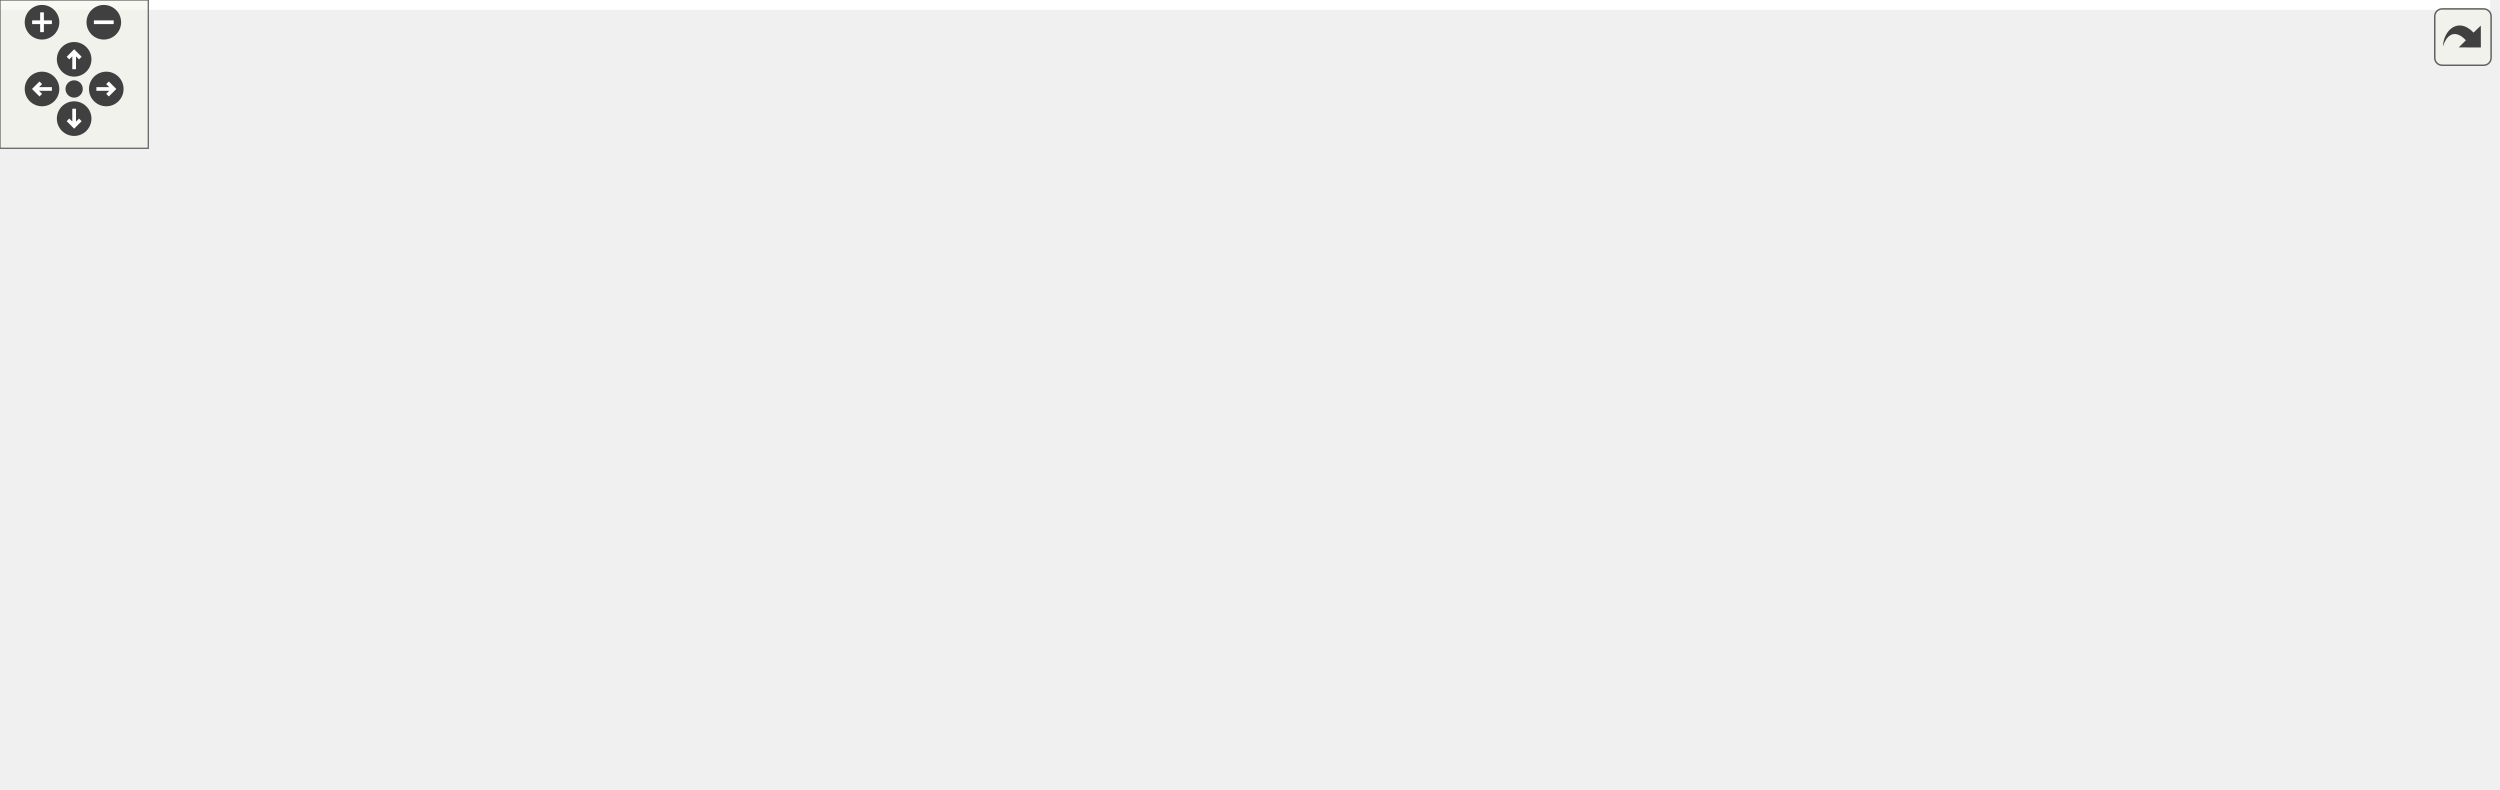
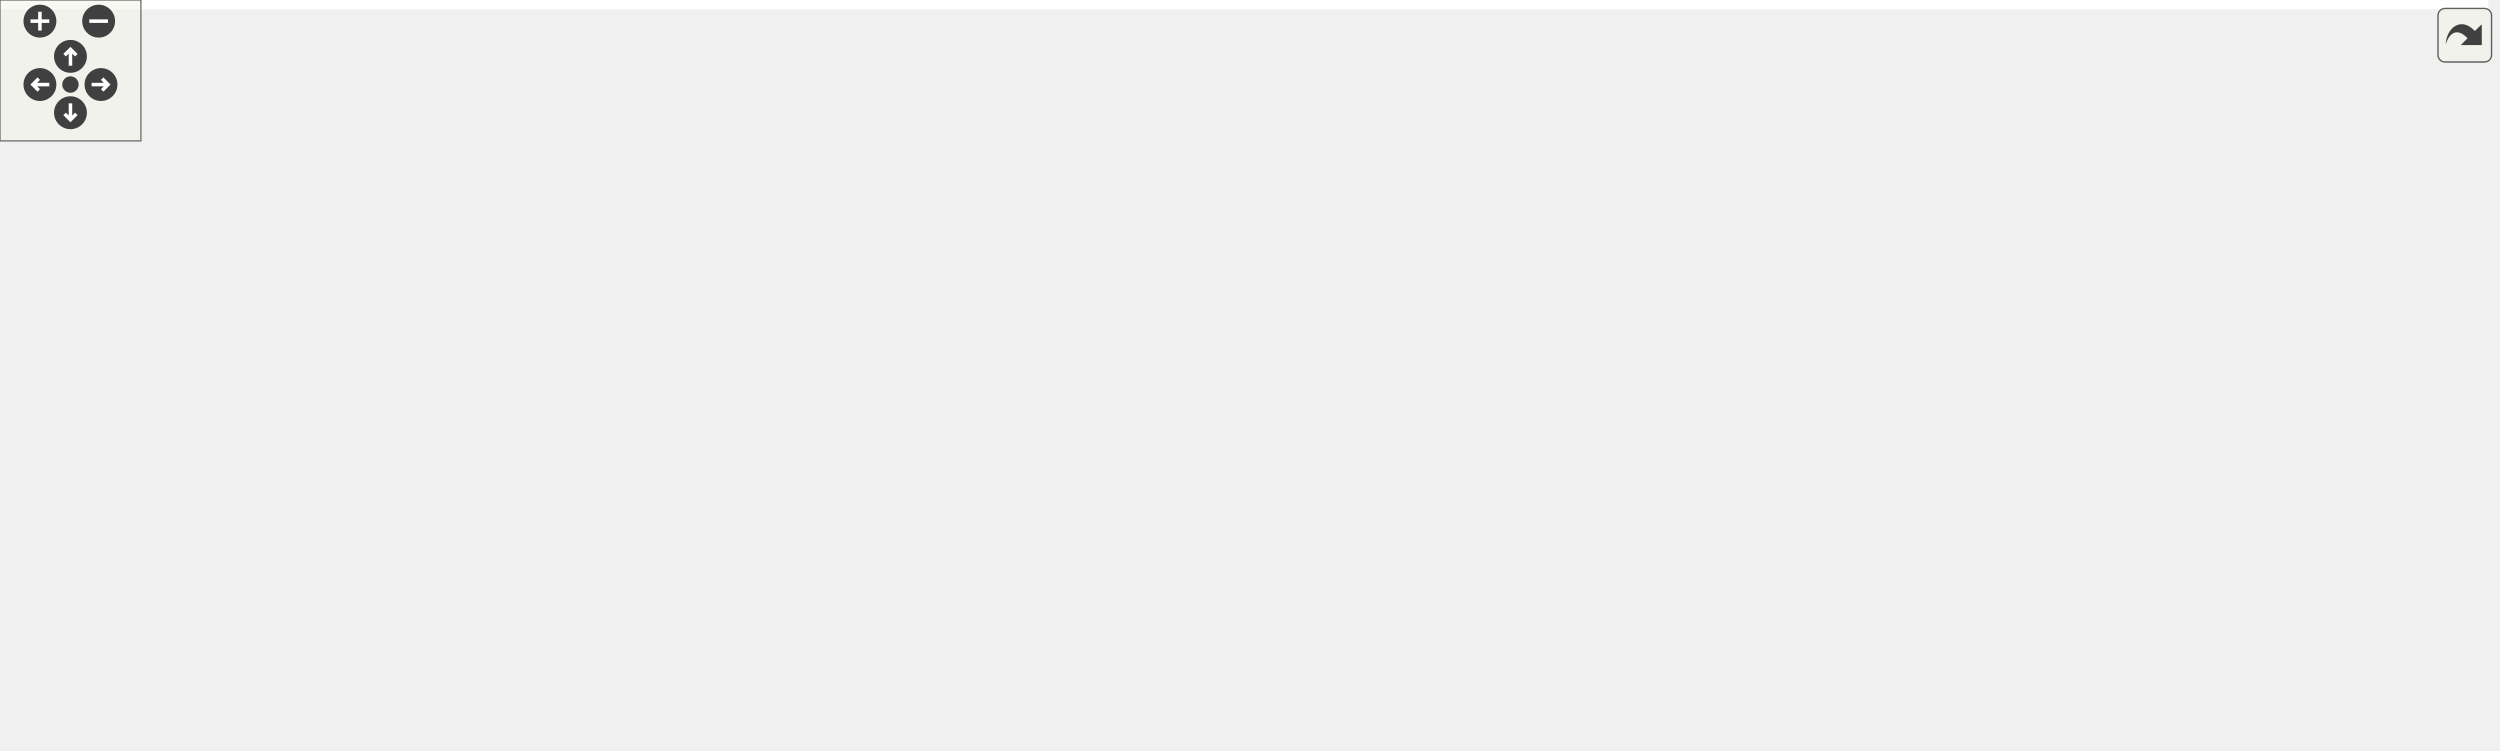
<svg xmlns="http://www.w3.org/2000/svg" xmlns:xlink="http://www.w3.org/1999/xlink" id="main" version="1.1" xml:space="preserve">
  <style type="text/css">
.edge:hover path { stroke: red; }
.edge:hover polygon { stroke: red; fill: red; }
</style>
  <defs>
    <circle id="rim" cx="0" cy="0" r="7" />
    <circle id="rim2" cx="0" cy="0" r="3.5" />
    <g id="zoomPlus">
      <use xlink:href="#rim" fill="#404040">
        <set attributeName="fill" to="#808080" begin="zoomplus.mouseover" end="zoomplus.mouseout" />
      </use>
      <path d="M-4,0h8M0,-4v8" fill="none" stroke="white" stroke-width="1.5" pointer-events="none" />
    </g>
    <g id="zoomMin">
      <use xlink:href="#rim" fill="#404040">
        <set attributeName="fill" to="#808080" begin="zoomminus.mouseover" end="zoomminus.mouseout" />
      </use>
      <path d="M-4,0h8" fill="none" stroke="white" stroke-width="1.5" pointer-events="none" />
    </g>
    <g id="dirArrow">
      <path fill="none" stroke="white" stroke-width="1.5" d="M0,-3.0v7 M-2.5,-0.5L0,-3.0L2.5,-0.5" />
    </g>
    <g id="resetDef">
      <use xlink:href="#rim2" fill="#404040">
        <set attributeName="fill" to="#808080" begin="reset.mouseover" end="reset.mouseout" />
      </use>
    </g>
  </defs>
  <svg id="graph" class="graph">
    <g id="viewport">
-       <polygon fill="white" stroke="none" points="-4,4 -4,-259 1007.5,-259 1007.5,4 -4,4" />
+       <polygon fill="#ffffff" stroke="transparent" points="-4,4 -4,-259 1059.5,-259 1059.5,4 -4,4" />
      <g id="node1" class="node">
-         <polygon fill="#bfbfbf" stroke="black" points="392.5,-224.5 392.5,-254.5 509.5,-254.5 509.5,-224.5 392.5,-224.5" />
-         <text text-anchor="start" x="400.5" y="-242.5" font-family="Helvetica,sans-Serif" font-size="10.00">/home/etienne/Projects</text>
-         <text text-anchor="middle" x="451" y="-231.5" font-family="Helvetica,sans-Serif" font-size="10.00">/avcpp/av/format.h</text>
+         <polygon fill="#bfbfbf" stroke="#000000" points="396.5,-224.5 396.5,-254.5 525.5,-254.5 525.5,-224.5 396.5,-224.5" />
+         <text text-anchor="start" x="404.5" y="-242.5" font-family="Helvetica,sans-Serif" font-size="10.00" fill="#000000">/home/etienne/Projects</text>
+         <text text-anchor="middle" x="461" y="-231.5" font-family="Helvetica,sans-Serif" font-size="10.00" fill="#000000">/avcpp/av/format.h</text>
      </g>
      <g id="node2" class="node">
-         <polygon fill="white" stroke="#bfbfbf" points="0,-168.5 0,-187.5 56,-187.5 56,-168.5 0,-168.5" />
-         <text text-anchor="middle" x="28" y="-175.5" font-family="Helvetica,sans-Serif" font-size="10.00">algorithm</text>
+         <polygon fill="#ffffff" stroke="#bfbfbf" points="0,-168.5 0,-187.5 64,-187.5 64,-168.5 0,-168.5" />
+         <text text-anchor="middle" x="32" y="-175.5" font-family="Helvetica,sans-Serif" font-size="10.00" fill="#000000">algorithm</text>
      </g>
      <g id="edge1" class="edge">
-         <path fill="none" stroke="midnightblue" d="M392.364,-232.191C317.362,-223.785 183.577,-207.664 70,-188 68.76,-187.785 67.501,-187.56 66.231,-187.326" />
-         <polygon fill="midnightblue" stroke="midnightblue" points="66.893,-183.889 56.407,-185.406 65.55,-190.759 66.893,-183.889" />
+         <path fill="none" stroke="#191970" d="M396.378,-232.417C320.042,-223.68 189.345,-207.556 78,-188 76.732,-187.777 75.446,-187.544 74.149,-187.303" />
+         <polygon fill="#191970" stroke="#191970" points="74.594,-183.823 64.106,-185.324 73.241,-190.691 74.594,-183.823" />
      </g>
      <g id="node3" class="node">
-         <polygon fill="white" stroke="#bfbfbf" points="150.5,-112.5 150.5,-131.5 209.5,-131.5 209.5,-112.5 150.5,-112.5" />
-         <text text-anchor="middle" x="180" y="-119.5" font-family="Helvetica,sans-Serif" font-size="10.00">functional</text>
+         <polygon fill="#ffffff" stroke="#bfbfbf" points="158.5,-112.5 158.5,-131.5 223.5,-131.5 223.5,-112.5 158.5,-112.5" />
+         <text text-anchor="middle" x="191" y="-119.5" font-family="Helvetica,sans-Serif" font-size="10.00" fill="#000000">functional</text>
      </g>
      <g id="edge2" class="edge">
-         <path fill="none" stroke="midnightblue" d="M418.041,-224.453C364.747,-201.739 260.488,-157.304 209.5,-135.573" />
-         <polygon fill="midnightblue" stroke="midnightblue" points="210.615,-132.243 200.043,-131.542 207.87,-138.683 210.615,-132.243" />
+         <path fill="none" stroke="#191970" d="M426.53,-224.499C373.641,-201.483 273.261,-157.799 222.328,-135.633" />
+         <polygon fill="#191970" stroke="#191970" points="223.688,-132.408 213.122,-131.627 220.895,-138.827 223.688,-132.408" />
      </g>
      <g id="node4" class="node">
-         <polygon fill="white" stroke="#bfbfbf" points="956.5,-168.5 956.5,-187.5 1003.5,-187.5 1003.5,-168.5 956.5,-168.5" />
-         <text text-anchor="middle" x="980" y="-175.5" font-family="Helvetica,sans-Serif" font-size="10.00">iterator</text>
+         <polygon fill="#ffffff" stroke="#bfbfbf" points="1002.5,-168.5 1002.5,-187.5 1055.5,-187.5 1055.5,-168.5 1002.5,-168.5" />
+         <text text-anchor="middle" x="1029" y="-175.5" font-family="Helvetica,sans-Serif" font-size="10.00" fill="#000000">iterator</text>
      </g>
      <g id="edge3" class="edge">
-         <path fill="none" stroke="midnightblue" d="M509.53,-234.952C601.907,-228.798 786.955,-214.219 942,-188 943.462,-187.753 944.952,-187.482 946.454,-187.194" />
-         <polygon fill="midnightblue" stroke="midnightblue" points="947.32,-190.588 956.38,-185.096 945.873,-183.739 947.32,-190.588" />
+         <path fill="none" stroke="#191970" d="M525.888,-236.129C625.737,-230.273 822.827,-216.068 988,-188 989.445,-187.755 990.914,-187.486 992.395,-187.201" />
+         <polygon fill="#191970" stroke="#191970" points="993.155,-190.617 1002.207,-185.112 991.698,-183.771 993.155,-190.617" />
      </g>
      <g id="node5" class="node">
-         <polygon fill="white" stroke="#bfbfbf" points="172,-0.5 172,-19.5 224,-19.5 224,-0.5 172,-0.5" />
-         <text text-anchor="middle" x="198" y="-7.5" font-family="Helvetica,sans-Serif" font-size="10.00">memory</text>
+         <polygon fill="#ffffff" stroke="#bfbfbf" points="184,-.5 184,-19.5 242,-19.5 242,-.5 184,-.5" />
+         <text text-anchor="middle" x="213" y="-7.5" font-family="Helvetica,sans-Serif" font-size="10.00" fill="#000000">memory</text>
      </g>
      <g id="edge4" class="edge">
-         <path fill="none" stroke="midnightblue" d="M392.462,-232.67C322.419,-224.867 210.067,-209.478 174,-188 140.273,-167.915 117.412,-149.505 129,-112 139.43,-78.242 165.448,-45.703 182.386,-27.056" />
-         <polygon fill="midnightblue" stroke="midnightblue" points="184.96,-29.429 189.23,-19.732 179.845,-24.65 184.96,-29.429" />
+         <path fill="none" stroke="#191970" d="M396.403,-230.952C330.108,-221.457 231.997,-205.185 198,-188 165.155,-171.397 151.807,-165.693 137,-132 119.167,-91.421 162.669,-48.419 190.977,-25.893" />
+         <polygon fill="#191970" stroke="#191970" points="193.391,-28.452 199.19,-19.584 189.127,-22.9 193.391,-28.452" />
      </g>
      <g id="node6" class="node">
-         <polygon fill="white" stroke="#bfbfbf" points="669.5,-56.5 669.5,-75.5 710.5,-75.5 710.5,-56.5 669.5,-56.5" />
-         <text text-anchor="middle" x="690" y="-63.5" font-family="Helvetica,sans-Serif" font-size="10.00">string</text>
+         <polygon fill="#ffffff" stroke="#bfbfbf" points="708,-56.5 708,-75.5 752,-75.5 752,-56.5 708,-56.5" />
+         <text text-anchor="middle" x="730" y="-63.5" font-family="Helvetica,sans-Serif" font-size="10.00" fill="#000000">string</text>
      </g>
      <g id="edge5" class="edge">
-         <path fill="none" stroke="midnightblue" d="M509.514,-236.498C572.147,-232.608 673.383,-221.223 754,-188 793.791,-171.602 813.238,-170.232 833,-132 856.391,-86.748 769.512,-72.927 720.83,-68.761" />
-         <polygon fill="midnightblue" stroke="midnightblue" points="721.028,-65.266 710.789,-67.992 720.493,-72.246 721.028,-65.266" />
+         <path fill="none" stroke="#191970" d="M525.545,-233.208C609.338,-224.432 750.579,-207.394 799,-188 839.289,-171.863 858.957,-170.496 879,-132 903.396,-85.144 812.939,-71.528 762.192,-67.59" />
+         <polygon fill="#191970" stroke="#191970" points="762.239,-64.085 752.022,-66.888 761.757,-71.068 762.239,-64.085" />
      </g>
      <g id="node7" class="node">
-         <polygon fill="white" stroke="#bfbfbf" points="299,-0.5 299,-19.5 373,-19.5 373,-0.5 299,-0.5" />
-         <text text-anchor="middle" x="336" y="-7.5" font-family="Helvetica,sans-Serif" font-size="10.00">system_error</text>
+         <polygon fill="#ffffff" stroke="#bfbfbf" points="314.5,-.5 314.5,-19.5 395.5,-19.5 395.5,-.5 314.5,-.5" />
+         <text text-anchor="middle" x="355" y="-7.5" font-family="Helvetica,sans-Serif" font-size="10.00" fill="#000000">system_error</text>
      </g>
      <g id="edge6" class="edge">
-         <path fill="none" stroke="midnightblue" d="M392.305,-237.757C319.148,-233.259 196.946,-213.181 141,-132 99.303,-71.496 218.894,-35.368 289.021,-19.897" />
-         <polygon fill="midnightblue" stroke="midnightblue" points="289.938,-23.28 298.984,-17.764 288.473,-16.435 289.938,-23.28" />
+         <path fill="none" stroke="#191970" d="M396.34,-226.557C313.632,-208.516 177.62,-173.332 149,-132 105.608,-69.337 230.078,-33.848 304.193,-18.755" />
+         <polygon fill="#191970" stroke="#191970" points="305.162,-22.132 314.294,-16.761 303.805,-15.264 305.162,-22.132" />
      </g>
      <g id="node8" class="node">
-         <polygon fill="white" stroke="#bfbfbf" points="868,-56.5 868,-75.5 912,-75.5 912,-56.5 868,-56.5" />
-         <text text-anchor="middle" x="890" y="-63.5" font-family="Helvetica,sans-Serif" font-size="10.00">vector</text>
+         <polygon fill="#ffffff" stroke="#bfbfbf" points="912.5,-56.5 912.5,-75.5 959.5,-75.5 959.5,-56.5 912.5,-56.5" />
+         <text text-anchor="middle" x="936" y="-63.5" font-family="Helvetica,sans-Serif" font-size="10.00" fill="#000000">vector</text>
      </g>
      <g id="edge7" class="edge">
-         <path fill="none" stroke="midnightblue" d="M509.669,-233.777C593.506,-226.36 742.884,-210.471 792,-188 826.675,-172.136 833.479,-162.013 857,-132 868.322,-117.553 877.407,-98.613 883.156,-84.908" />
-         <polygon fill="midnightblue" stroke="midnightblue" points="886.411,-86.194 886.883,-75.609 879.914,-83.589 886.411,-86.194" />
+         <path fill="none" stroke="#191970" d="M525.842,-234.933C618.035,-227.706 781.833,-211.952 836,-188 871.494,-172.305 878.927,-162.441 903,-132 914.272,-117.747 923.184,-99.026 928.89,-85.165" />
+         <polygon fill="#191970" stroke="#191970" points="932.223,-86.254 932.616,-75.666 925.706,-83.698 932.223,-86.254" />
      </g>
      <g id="node9" class="node">
        <g id="a_node9">
          <a xlink:href="codec_8h.html" target="_top" xlink:title="codec.h">
-             <polygon fill="white" stroke="black" points="370.5,-168.5 370.5,-187.5 421.5,-187.5 421.5,-168.5 370.5,-168.5" />
-             <text text-anchor="middle" x="396" y="-175.5" font-family="Helvetica,sans-Serif" font-size="10.00">codec.h</text>
+             <polygon fill="#ffffff" stroke="#000000" points="391,-168.5 391,-187.5 445,-187.5 445,-168.5 391,-168.5" />
+             <text text-anchor="middle" x="418" y="-175.5" font-family="Helvetica,sans-Serif" font-size="10.00" fill="#000000">codec.h</text>
          </a>
        </g>
      </g>
      <g id="edge8" class="edge">
-         <path fill="none" stroke="midnightblue" d="M437.966,-224.399C429.809,-215.575 419.278,-204.183 410.806,-195.018" />
-         <polygon fill="midnightblue" stroke="midnightblue" points="413.361,-192.625 404.003,-187.658 408.221,-197.377 413.361,-192.625" />
+         <path fill="none" stroke="#191970" d="M450.371,-224.298C444.402,-215.761 436.916,-205.054 430.647,-196.088" />
+         <polygon fill="#191970" stroke="#191970" points="433.483,-194.037 424.885,-187.847 427.747,-198.048 433.483,-194.037" />
      </g>
      <g id="node14" class="node">
        <g id="a_node14">
          <a xlink:href="packet_8h.html" target="_top" xlink:title="packet.h">
-             <polygon fill="white" stroke="black" points="466,-112.5 466,-131.5 520,-131.5 520,-112.5 466,-112.5" />
-             <text text-anchor="middle" x="493" y="-119.5" font-family="Helvetica,sans-Serif" font-size="10.00">packet.h</text>
+             <polygon fill="#ffffff" stroke="#000000" points="490.5,-112.5 490.5,-131.5 549.5,-131.5 549.5,-112.5 490.5,-112.5" />
+             <text text-anchor="middle" x="520" y="-119.5" font-family="Helvetica,sans-Serif" font-size="10.00" fill="#000000">packet.h</text>
          </a>
        </g>
      </g>
      <g id="edge28" class="edge">
-         <path fill="none" stroke="midnightblue" d="M456.15,-224.337C463.752,-203.433 477.978,-164.31 486.356,-141.27" />
-         <polygon fill="midnightblue" stroke="midnightblue" points="489.719,-142.264 489.847,-131.669 483.141,-139.871 489.719,-142.264" />
+         <path fill="none" stroke="#191970" d="M468.713,-224.139C479.488,-202.681 499.024,-163.774 510.625,-140.67" />
+         <polygon fill="#191970" stroke="#191970" points="513.84,-142.067 515.2,-131.56 507.585,-138.926 513.84,-142.067" />
      </g>
      <g id="node19" class="node">
        <g id="a_node19">
          <a xlink:href="metadata_8h.html" target="_top" xlink:title="metadata.h">
-             <polygon fill="white" stroke="black" points="680.5,-168.5 680.5,-187.5 745.5,-187.5 745.5,-168.5 680.5,-168.5" />
-             <text text-anchor="middle" x="713" y="-175.5" font-family="Helvetica,sans-Serif" font-size="10.00">metadata.h</text>
+             <polygon fill="#ffffff" stroke="#000000" points="716.5,-168.5 716.5,-187.5 789.5,-187.5 789.5,-168.5 716.5,-168.5" />
+             <text text-anchor="middle" x="753" y="-175.5" font-family="Helvetica,sans-Serif" font-size="10.00" fill="#000000">metadata.h</text>
          </a>
        </g>
      </g>
      <g id="edge29" class="edge">
-         <path fill="none" stroke="midnightblue" d="M509.798,-225.147C558.544,-214.077 626.688,-198.601 670.335,-188.689" />
-         <polygon fill="midnightblue" stroke="midnightblue" points="671.361,-192.045 680.338,-186.418 669.811,-185.219 671.361,-192.045" />
+         <path fill="none" stroke="#191970" d="M525.804,-225.851C580.549,-214.321 657.625,-198.087 706.441,-187.806" />
+         <polygon fill="#191970" stroke="#191970" points="707.346,-191.192 716.41,-185.706 705.904,-184.343 707.346,-191.192" />
      </g>
      <g id="edge10" class="edge">
-         <path fill="none" stroke="midnightblue" d="M370.374,-170.593C333.051,-161.263 263.414,-143.854 219.502,-132.876" />
-         <polygon fill="midnightblue" stroke="midnightblue" points="220.287,-129.464 209.736,-130.434 218.589,-136.255 220.287,-129.464" />
+         <path fill="none" stroke="#191970" d="M390.618,-171.245C351.591,-161.617 279.607,-143.859 233.582,-132.505" />
+         <polygon fill="#191970" stroke="#191970" points="234.158,-129.042 223.61,-130.045 232.481,-135.838 234.158,-129.042" />
      </g>
      <g id="edge12" class="edge">
-         <path fill="none" stroke="midnightblue" d="M370.043,-171.237C345.62,-164.822 309.013,-152.553 283,-132 246.546,-103.196 219.153,-54.646 206.229,-28.664" />
-         <polygon fill="midnightblue" stroke="midnightblue" points="209.358,-27.094 201.86,-19.609 203.053,-30.136 209.358,-27.094" />
+         <path fill="none" stroke="#191970" d="M390.659,-172.577C364.475,-166.31 324.93,-153.926 297,-132 260.929,-103.683 234.351,-55.617 221.544,-29.057" />
+         <polygon fill="#191970" stroke="#191970" points="224.584,-27.294 217.182,-19.713 218.241,-30.255 224.584,-27.294" />
      </g>
      <g id="edge13" class="edge">
-         <path fill="none" stroke="midnightblue" d="M392.774,-168.075C383.289,-141.832 355.354,-64.545 342.548,-29.116" />
-         <polygon fill="midnightblue" stroke="midnightblue" points="345.788,-27.783 339.097,-19.568 339.205,-30.162 345.788,-27.783" />
+         <path fill="none" stroke="#191970" d="M414.432,-168.486C404.387,-141.699 375.721,-65.257 362.211,-29.229" />
+         <polygon fill="#191970" stroke="#191970" points="365.474,-27.962 358.685,-19.828 358.92,-30.42 365.474,-27.962" />
      </g>
      <g id="node10" class="node">
-         <polygon fill="white" stroke="#bfbfbf" points="410,-112.5 410,-131.5 448,-131.5 448,-112.5 410,-112.5" />
-         <text text-anchor="middle" x="429" y="-119.5" font-family="Helvetica,sans-Serif" font-size="10.00">array</text>
+         <polygon fill="#ffffff" stroke="#bfbfbf" points="430,-112.5 430,-131.5 472,-131.5 472,-112.5 430,-112.5" />
+         <text text-anchor="middle" x="451" y="-119.5" font-family="Helvetica,sans-Serif" font-size="10.00" fill="#000000">array</text>
      </g>
      <g id="edge9" class="edge">
-         <path fill="none" stroke="midnightblue" d="M401.449,-168.083C406.014,-160.613 412.668,-149.724 418.293,-140.52" />
-         <polygon fill="midnightblue" stroke="midnightblue" points="421.424,-142.109 423.652,-131.751 415.451,-138.459 421.424,-142.109" />
+         <path fill="none" stroke="#191970" d="M423.748,-168.245C428.243,-160.617 434.625,-149.788 440.082,-140.527" />
+         <polygon fill="#191970" stroke="#191970" points="443.256,-142.035 445.318,-131.643 437.225,-138.481 443.256,-142.035" />
      </g>
      <g id="node11" class="node">
-         <polygon fill="white" stroke="#bfbfbf" points="608,-112.5 608,-131.5 662,-131.5 662,-112.5 608,-112.5" />
-         <text text-anchor="middle" x="635" y="-119.5" font-family="Helvetica,sans-Serif" font-size="10.00">iostream</text>
+         <polygon fill="#ffffff" stroke="#bfbfbf" points="642,-112.5 642,-131.5 702,-131.5 702,-112.5 642,-112.5" />
+         <text text-anchor="middle" x="672" y="-119.5" font-family="Helvetica,sans-Serif" font-size="10.00" fill="#000000">iostream</text>
      </g>
      <g id="edge11" class="edge">
-         <path fill="none" stroke="midnightblue" d="M421.546,-171.476C459.911,-163.141 534.665,-146.756 598,-132 598.101,-131.977 598.201,-131.953 598.302,-131.93" />
-         <polygon fill="midnightblue" stroke="midnightblue" points="599.013,-135.358 607.937,-129.647 597.399,-128.547 599.013,-135.358" />
+         <path fill="none" stroke="#191970" d="M445.23,-172.54C484.358,-164.615 558.972,-149.209 631.976,-132.176" />
+         <polygon fill="#191970" stroke="#191970" points="632.86,-135.564 641.796,-129.872 631.261,-128.749 632.86,-135.564" />
      </g>
      <g id="node12" class="node">
        <g id="a_node12">
          <a xlink:href="frame_8h.html" target="_top" xlink:title="frame.h">
-             <polygon fill="white" stroke="black" points="304,-112.5 304,-131.5 354,-131.5 354,-112.5 304,-112.5" />
-             <text text-anchor="middle" x="329" y="-119.5" font-family="Helvetica,sans-Serif" font-size="10.00">frame.h</text>
+             <polygon fill="#ffffff" stroke="#000000" points="318.5,-112.5 318.5,-131.5 373.5,-131.5 373.5,-112.5 318.5,-112.5" />
+             <text text-anchor="middle" x="346" y="-119.5" font-family="Helvetica,sans-Serif" font-size="10.00" fill="#000000">frame.h</text>
          </a>
        </g>
      </g>
      <g id="edge14" class="edge">
-         <path fill="none" stroke="midnightblue" d="M385.235,-168.324C375.234,-160.263 360.113,-148.077 348.07,-138.369" />
-         <polygon fill="midnightblue" stroke="midnightblue" points="349.943,-135.384 339.961,-131.834 345.55,-140.834 349.943,-135.384" />
+         <path fill="none" stroke="#191970" d="M405.459,-168.245C394.721,-159.894 379.053,-147.708 366.495,-137.941" />
+         <polygon fill="#191970" stroke="#191970" points="368.44,-135.019 358.398,-131.643 364.142,-140.545 368.44,-135.019" />
      </g>
      <g id="node13" class="node">
        <g id="a_node13">
          <a xlink:href="utils_8h.html" target="_top" xlink:title="utils.h">
-             <polygon fill="white" stroke="black" points="264.5,-56.5 264.5,-75.5 307.5,-75.5 307.5,-56.5 264.5,-56.5" />
-             <text text-anchor="middle" x="286" y="-63.5" font-family="Helvetica,sans-Serif" font-size="10.00">utils.h</text>
+             <polygon fill="#ffffff" stroke="#000000" points="279.5,-56.5 279.5,-75.5 326.5,-75.5 326.5,-56.5 279.5,-56.5" />
+             <text text-anchor="middle" x="303" y="-63.5" font-family="Helvetica,sans-Serif" font-size="10.00" fill="#000000">utils.h</text>
          </a>
        </g>
      </g>
      <g id="edge27" class="edge">
-         <path fill="none" stroke="midnightblue" d="M370.494,-172.824C346.994,-167.558 313.11,-156.09 295,-132 285.061,-118.779 283.501,-99.647 284.012,-85.562" />
-         <polygon fill="midnightblue" stroke="midnightblue" points="287.505,-85.786 284.746,-75.556 280.524,-85.274 287.505,-85.786" />
+         <path fill="none" stroke="#191970" d="M390.727,-174.458C365.18,-169.584 328.147,-158.202 309,-132 299.358,-118.806 298.568,-99.936 299.776,-85.751" />
+         <polygon fill="#191970" stroke="#191970" points="303.28,-85.931 301.042,-75.576 296.334,-85.067 303.28,-85.931" />
      </g>
      <g id="edge19" class="edge">
-         <path fill="none" stroke="midnightblue" d="M411.585,-168.324C426.999,-159.743 450.812,-146.486 468.71,-136.522" />
-         <polygon fill="midnightblue" stroke="midnightblue" points="470.419,-139.577 477.454,-131.655 467.014,-133.461 470.419,-139.577" />
+         <path fill="none" stroke="#191970" d="M435.767,-168.245C451.709,-159.493 475.326,-146.527 493.499,-136.55" />
+         <polygon fill="#191970" stroke="#191970" points="495.355,-139.523 502.437,-131.643 491.986,-133.387 495.355,-139.523" />
      </g>
      <g id="node17" class="node">
        <g id="a_node17">
          <a xlink:href="option_8h.html" target="_top" xlink:title="option.h">
-             <polygon fill="white" stroke="black" points="538.5,-112.5 538.5,-131.5 589.5,-131.5 589.5,-112.5 538.5,-112.5" />
-             <text text-anchor="middle" x="564" y="-119.5" font-family="Helvetica,sans-Serif" font-size="10.00">option.h</text>
+             <polygon fill="#ffffff" stroke="#000000" points="568,-112.5 568,-131.5 624,-131.5 624,-112.5 568,-112.5" />
+             <text text-anchor="middle" x="596" y="-119.5" font-family="Helvetica,sans-Serif" font-size="10.00" fill="#000000">option.h</text>
          </a>
        </g>
      </g>
      <g id="edge23" class="edge">
-         <path fill="none" stroke="midnightblue" d="M421.516,-168.799C450.008,-159.64 496.324,-144.753 528.379,-134.45" />
-         <polygon fill="midnightblue" stroke="midnightblue" points="529.795,-137.671 538.244,-131.279 527.653,-131.007 529.795,-137.671" />
+         <path fill="none" stroke="#191970" d="M445.034,-169.495C475.219,-159.999 524.282,-144.563 558.244,-133.878" />
+         <polygon fill="#191970" stroke="#191970" points="559.339,-137.203 567.828,-130.863 557.238,-130.526 559.339,-137.203" />
      </g>
      <g id="edge15" class="edge">
-         <path fill="none" stroke="midnightblue" d="M329.549,-112.368C330.679,-94.617 333.285,-53.666 334.817,-29.597" />
-         <polygon fill="midnightblue" stroke="midnightblue" points="338.311,-29.794 335.453,-19.591 331.325,-29.349 338.311,-29.794" />
+         <path fill="none" stroke="#191970" d="M346.767,-112.451C348.235,-94.184 351.468,-53.955 353.417,-29.698" />
+         <polygon fill="#191970" stroke="#191970" points="356.922,-29.773 354.235,-19.525 349.945,-29.212 356.922,-29.773" />
      </g>
      <g id="edge16" class="edge">
-         <path fill="none" stroke="midnightblue" d="M321.899,-112.083C315.763,-104.377 306.73,-93.033 299.261,-83.653" />
-         <polygon fill="midnightblue" stroke="midnightblue" points="301.936,-81.394 292.968,-75.751 296.46,-85.754 301.936,-81.394" />
+         <path fill="none" stroke="#191970" d="M338.51,-112.246C332.467,-104.376 323.81,-93.101 316.556,-83.654" />
+         <polygon fill="#191970" stroke="#191970" points="319.271,-81.443 310.404,-75.643 313.719,-85.706 319.271,-81.443" />
      </g>
      <g id="edge17" class="edge">
-         <path fill="none" stroke="midnightblue" d="M271.861,-56.324C258.134,-47.9 237.064,-34.971 220.936,-25.074" />
-         <polygon fill="midnightblue" stroke="midnightblue" points="222.457,-21.902 212.104,-19.654 218.796,-27.868 222.457,-21.902" />
+         <path fill="none" stroke="#191970" d="M287.323,-56.245C273.514,-47.653 253.181,-35.001 237.271,-25.102" />
+         <polygon fill="#191970" stroke="#191970" points="238.837,-21.954 228.497,-19.643 235.139,-27.897 238.837,-21.954" />
      </g>
      <g id="edge18" class="edge">
-         <path fill="none" stroke="midnightblue" d="M294.256,-56.083C301.465,-48.298 312.11,-36.801 320.846,-27.366" />
-         <polygon fill="midnightblue" stroke="midnightblue" points="323.671,-29.467 327.897,-19.751 318.535,-24.711 323.671,-29.467" />
+         <path fill="none" stroke="#191970" d="M312.058,-56.245C319.514,-48.215 330.263,-36.639 339.142,-27.078" />
+         <polygon fill="#191970" stroke="#191970" points="341.806,-29.352 346.046,-19.643 336.677,-24.589 341.806,-29.352" />
      </g>
      <g id="edge22" class="edge">
-         <path fill="none" stroke="midnightblue" d="M480.68,-112.368C453.854,-93.573 389.906,-48.768 356.743,-25.533" />
-         <polygon fill="midnightblue" stroke="midnightblue" points="358.461,-22.463 348.262,-19.591 354.444,-28.196 358.461,-22.463" />
+         <path fill="none" stroke="#191970" d="M505.932,-112.451C477.316,-93.027 412.117,-48.77 377.525,-25.29" />
+         <polygon fill="#191970" stroke="#191970" points="379.272,-22.245 369.032,-19.525 375.34,-28.037 379.272,-22.245" />
      </g>
      <g id="node15" class="node">
-         <polygon fill="white" stroke="#bfbfbf" points="448.5,-56.5 448.5,-75.5 497.5,-75.5 497.5,-56.5 448.5,-56.5" />
-         <text text-anchor="middle" x="473" y="-63.5" font-family="Helvetica,sans-Serif" font-size="10.00">cstddef</text>
+         <polygon fill="#ffffff" stroke="#bfbfbf" points="468.5,-56.5 468.5,-75.5 521.5,-75.5 521.5,-56.5 468.5,-56.5" />
+         <text text-anchor="middle" x="495" y="-63.5" font-family="Helvetica,sans-Serif" font-size="10.00" fill="#000000">cstddef</text>
      </g>
      <g id="edge20" class="edge">
-         <path fill="none" stroke="midnightblue" d="M489.697,-112.083C487.018,-104.849 483.151,-94.409 479.814,-85.397" />
-         <polygon fill="midnightblue" stroke="midnightblue" points="482.996,-83.913 476.241,-75.751 476.432,-86.344 482.996,-83.913" />
+         <path fill="none" stroke="#191970" d="M515.645,-112.246C512.276,-104.697 507.507,-94.016 503.402,-84.82" />
+         <polygon fill="#191970" stroke="#191970" points="506.577,-83.347 499.305,-75.643 500.185,-86.201 506.577,-83.347" />
      </g>
      <g id="node16" class="node">
-         <polygon fill="white" stroke="#bfbfbf" points="515.5,-56.5 515.5,-75.5 564.5,-75.5 564.5,-56.5 515.5,-56.5" />
-         <text text-anchor="middle" x="540" y="-63.5" font-family="Helvetica,sans-Serif" font-size="10.00">stdint.h</text>
+         <polygon fill="#ffffff" stroke="#bfbfbf" points="539.5,-56.5 539.5,-75.5 592.5,-75.5 592.5,-56.5 539.5,-56.5" />
+         <text text-anchor="middle" x="566" y="-63.5" font-family="Helvetica,sans-Serif" font-size="10.00" fill="#000000">stdint.h</text>
      </g>
      <g id="edge21" class="edge">
-         <path fill="none" stroke="midnightblue" d="M500.761,-112.083C507.537,-104.298 517.543,-92.802 525.755,-83.367" />
-         <polygon fill="midnightblue" stroke="midnightblue" points="528.458,-85.592 532.383,-75.751 523.178,-80.996 528.458,-85.592" />
+         <path fill="none" stroke="#191970" d="M528.013,-112.246C534.477,-104.376 543.739,-93.101 551.498,-83.654" />
+         <polygon fill="#191970" stroke="#191970" points="554.436,-85.592 558.079,-75.643 549.027,-81.148 554.436,-85.592" />
      </g>
      <g id="edge24" class="edge">
-         <path fill="none" stroke="midnightblue" d="M583.965,-112.444C604.609,-103.596 637.063,-89.688 660.632,-79.587" />
-         <polygon fill="midnightblue" stroke="midnightblue" points="662.316,-82.673 670.128,-75.516 659.558,-76.239 662.316,-82.673" />
+         <path fill="none" stroke="#191970" d="M619.035,-112.373C640.87,-103.248 673.859,-89.462 698.196,-79.291" />
+         <polygon fill="#191970" stroke="#191970" points="699.833,-82.4 707.71,-75.315 697.134,-75.942 699.833,-82.4" />
      </g>
      <g id="edge25" class="edge">
-         <path fill="none" stroke="midnightblue" d="M589.547,-114.122C592.719,-113.359 595.927,-112.631 599,-112 692.423,-92.813 804.228,-77.692 858.006,-70.901" />
-         <polygon fill="midnightblue" stroke="midnightblue" points="858.477,-74.37 867.966,-69.656 857.608,-67.424 858.477,-74.37" />
+         <path fill="none" stroke="#191970" d="M624.202,-114.025C627.162,-113.293 630.135,-112.603 633,-112 729.852,-91.629 845.929,-76.575 902.159,-69.867" />
+         <polygon fill="#191970" stroke="#191970" points="902.743,-73.322 912.264,-68.674 901.922,-66.37 902.743,-73.322" />
      </g>
      <g id="node18" class="node">
-         <polygon fill="white" stroke="#bfbfbf" points="582.5,-56.5 582.5,-75.5 641.5,-75.5 641.5,-56.5 582.5,-56.5" />
-         <text text-anchor="middle" x="612" y="-63.5" font-family="Helvetica,sans-Serif" font-size="10.00">stdexcept</text>
+         <polygon fill="#ffffff" stroke="#bfbfbf" points="610.5,-56.5 610.5,-75.5 675.5,-75.5 675.5,-56.5 610.5,-56.5" />
+         <text text-anchor="middle" x="643" y="-63.5" font-family="Helvetica,sans-Serif" font-size="10.00" fill="#000000">stdexcept</text>
      </g>
      <g id="edge26" class="edge">
-         <path fill="none" stroke="midnightblue" d="M571.926,-112.083C578.846,-104.298 589.065,-92.802 597.452,-83.367" />
-         <polygon fill="midnightblue" stroke="midnightblue" points="600.194,-85.55 604.221,-75.751 594.962,-80.9 600.194,-85.55" />
+         <path fill="none" stroke="#191970" d="M604.187,-112.246C610.859,-104.296 620.448,-92.871 628.425,-83.366" />
+         <polygon fill="#191970" stroke="#191970" points="631.159,-85.552 634.907,-75.643 625.797,-81.052 631.159,-85.552" />
      </g>
      <g id="edge32" class="edge">
-         <path fill="none" stroke="midnightblue" d="M711.195,-168.368C707.484,-150.617 698.921,-109.666 693.889,-85.597" />
-         <polygon fill="midnightblue" stroke="midnightblue" points="697.269,-84.663 691.796,-75.591 690.417,-86.096 697.269,-84.663" />
+         <path fill="none" stroke="#191970" d="M751.039,-168.451C747.271,-150.101 738.952,-109.591 733.978,-85.369" />
+         <polygon fill="#191970" stroke="#191970" points="737.396,-84.616 731.956,-75.525 730.539,-86.025 737.396,-84.616" />
      </g>
      <g id="edge34" class="edge">
-         <path fill="none" stroke="midnightblue" d="M745.626,-169.446C771.005,-162.511 806.278,-150.472 833,-132 851.635,-119.118 868.111,-98.831 878.495,-84.349" />
-         <polygon fill="midnightblue" stroke="midnightblue" points="881.593,-86.022 884.401,-75.806 875.835,-82.041 881.593,-86.022" />
+         <path fill="none" stroke="#191970" d="M789.516,-169.935C815.996,-162.886 851.787,-150.787 879,-132 897.572,-119.178 913.842,-98.911 924.193,-84.216" />
+         <polygon fill="#191970" stroke="#191970" points="927.116,-86.142 929.841,-75.903 921.327,-82.208 927.116,-86.142" />
      </g>
      <g id="edge31" class="edge">
-         <path fill="none" stroke="midnightblue" d="M700.468,-168.324C688.414,-159.979 669.973,-147.212 655.731,-137.352" />
-         <polygon fill="midnightblue" stroke="midnightblue" points="657.715,-134.469 647.501,-131.655 653.731,-140.224 657.715,-134.469" />
+         <path fill="none" stroke="#191970" d="M738.891,-168.245C726.579,-159.734 708.504,-147.238 694.246,-137.38" />
+         <polygon fill="#191970" stroke="#191970" points="696.163,-134.451 685.947,-131.643 692.183,-140.208 696.163,-134.451" />
      </g>
      <g id="node20" class="node">
-         <polygon fill="white" stroke="#bfbfbf" points="718.5,-112.5 718.5,-131.5 753.5,-131.5 753.5,-112.5 718.5,-112.5" />
-         <text text-anchor="middle" x="736" y="-119.5" font-family="Helvetica,sans-Serif" font-size="10.00">map</text>
+         <polygon fill="#ffffff" stroke="#bfbfbf" points="758,-112.5 758,-131.5 796,-131.5 796,-112.5 758,-112.5" />
+         <text text-anchor="middle" x="777" y="-119.5" font-family="Helvetica,sans-Serif" font-size="10.00" fill="#000000">map</text>
      </g>
      <g id="edge30" class="edge">
-         <path fill="none" stroke="midnightblue" d="M716.798,-168.083C719.913,-160.77 724.423,-150.181 728.289,-141.103" />
-         <polygon fill="midnightblue" stroke="midnightblue" points="731.574,-142.323 732.273,-131.751 725.134,-139.58 731.574,-142.323" />
+         <path fill="none" stroke="#191970" d="M757.181,-168.245C760.381,-160.778 764.896,-150.243 768.808,-141.114" />
+         <polygon fill="#191970" stroke="#191970" points="772.145,-142.213 772.867,-131.643 765.711,-139.455 772.145,-142.213" />
      </g>
      <g id="node21" class="node">
-         <polygon fill="white" stroke="#bfbfbf" points="772,-112.5 772,-131.5 824,-131.5 824,-112.5 772,-112.5" />
-         <text text-anchor="middle" x="798" y="-119.5" font-family="Helvetica,sans-Serif" font-size="10.00">sstream</text>
+         <polygon fill="#ffffff" stroke="#bfbfbf" points="814,-112.5 814,-131.5 870,-131.5 870,-112.5 814,-112.5" />
+         <text text-anchor="middle" x="842" y="-119.5" font-family="Helvetica,sans-Serif" font-size="10.00" fill="#000000">sstream</text>
      </g>
      <g id="edge33" class="edge">
-         <path fill="none" stroke="midnightblue" d="M726.657,-168.324C739.916,-159.9 760.268,-146.971 775.846,-137.074" />
-         <polygon fill="midnightblue" stroke="midnightblue" points="777.813,-139.971 784.377,-131.655 774.06,-134.063 777.813,-139.971" />
+         <path fill="none" stroke="#191970" d="M768.503,-168.245C782.158,-159.653 802.266,-147.001 817.999,-137.102" />
+         <polygon fill="#191970" stroke="#191970" points="820.075,-139.931 826.675,-131.643 816.347,-134.006 820.075,-139.931" />
      </g>
    </g>
  </svg>
  <g id="navigator" transform="translate(0 0)" fill="#404254">
    <rect fill="#f2f5e9" fill-opacity="0.5" stroke="#606060" stroke-width=".5" x="0" y="0" width="60" height="60" />
    <use id="zoomplus" xlink:href="#zoomPlus" x="17" y="9" />
    <use id="zoomminus" xlink:href="#zoomMin" x="42" y="9" />
    <use id="reset" xlink:href="#resetDef" x="30" y="36" />
    <g id="arrowUp" xlink:href="#dirArrow" transform="translate(30 24)">
      <use xlink:href="#rim" fill="#404040">
        <set attributeName="fill" to="#808080" begin="arrowUp.mouseover" end="arrowUp.mouseout" />
      </use>
      <path fill="none" stroke="white" stroke-width="1.5" d="M0,-3.0v7 M-2.5,-0.5L0,-3.0L2.5,-0.5" />
    </g>
    <g id="arrowRight" xlink:href="#dirArrow" transform="rotate(90) translate(36 -43)">
      <use xlink:href="#rim" fill="#404040">
        <set attributeName="fill" to="#808080" begin="arrowRight.mouseover" end="arrowRight.mouseout" />
      </use>
      <path fill="none" stroke="white" stroke-width="1.5" d="M0,-3.0v7 M-2.5,-0.5L0,-3.0L2.5,-0.5" />
    </g>
    <g id="arrowDown" xlink:href="#dirArrow" transform="rotate(180) translate(-30 -48)">
      <use xlink:href="#rim" fill="#404040">
        <set attributeName="fill" to="#808080" begin="arrowDown.mouseover" end="arrowDown.mouseout" />
      </use>
      <path fill="none" stroke="white" stroke-width="1.5" d="M0,-3.0v7 M-2.5,-0.5L0,-3.0L2.5,-0.5" />
    </g>
    <g id="arrowLeft" xlink:href="#dirArrow" transform="rotate(270) translate(-36 17)">
      <use xlink:href="#rim" fill="#404040">
        <set attributeName="fill" to="#808080" begin="arrowLeft.mouseover" end="arrowLeft.mouseout" />
      </use>
      <path fill="none" stroke="white" stroke-width="1.5" d="M0,-3.0v7 M-2.5,-0.5L0,-3.0L2.5,-0.5" />
    </g>
  </g>
  <svg viewBox="0 0 15 15" width="100%" height="30px" preserveAspectRatio="xMaxYMin meet">
    <g id="arrow_out" transform="scale(0.3 0.3)">
      <a xlink:href="format_8h__incl_org.svg" target="_base">
        <rect id="button" ry="5" rx="5" y="6" x="6" height="38" width="38" fill="#f2f5e9" fill-opacity="0.5" stroke="#606060" stroke-width="1.0" />
        <path id="arrow" d="M 11.5,31.437 C 11.94,20.098 22.043,11.323 32.159,21.979 L 37.069,17.246 C 37.069,17.246 37.088,32 37.088,32 L 22.16,31.978 C 22.16,31.978 26.998,27.14 26.998,27.14 C 18.529,18.264 13.292,25.23 11.5,31.437 z" style="fill:#404040;" />
      </a>
    </g>
  </svg>
</svg>
